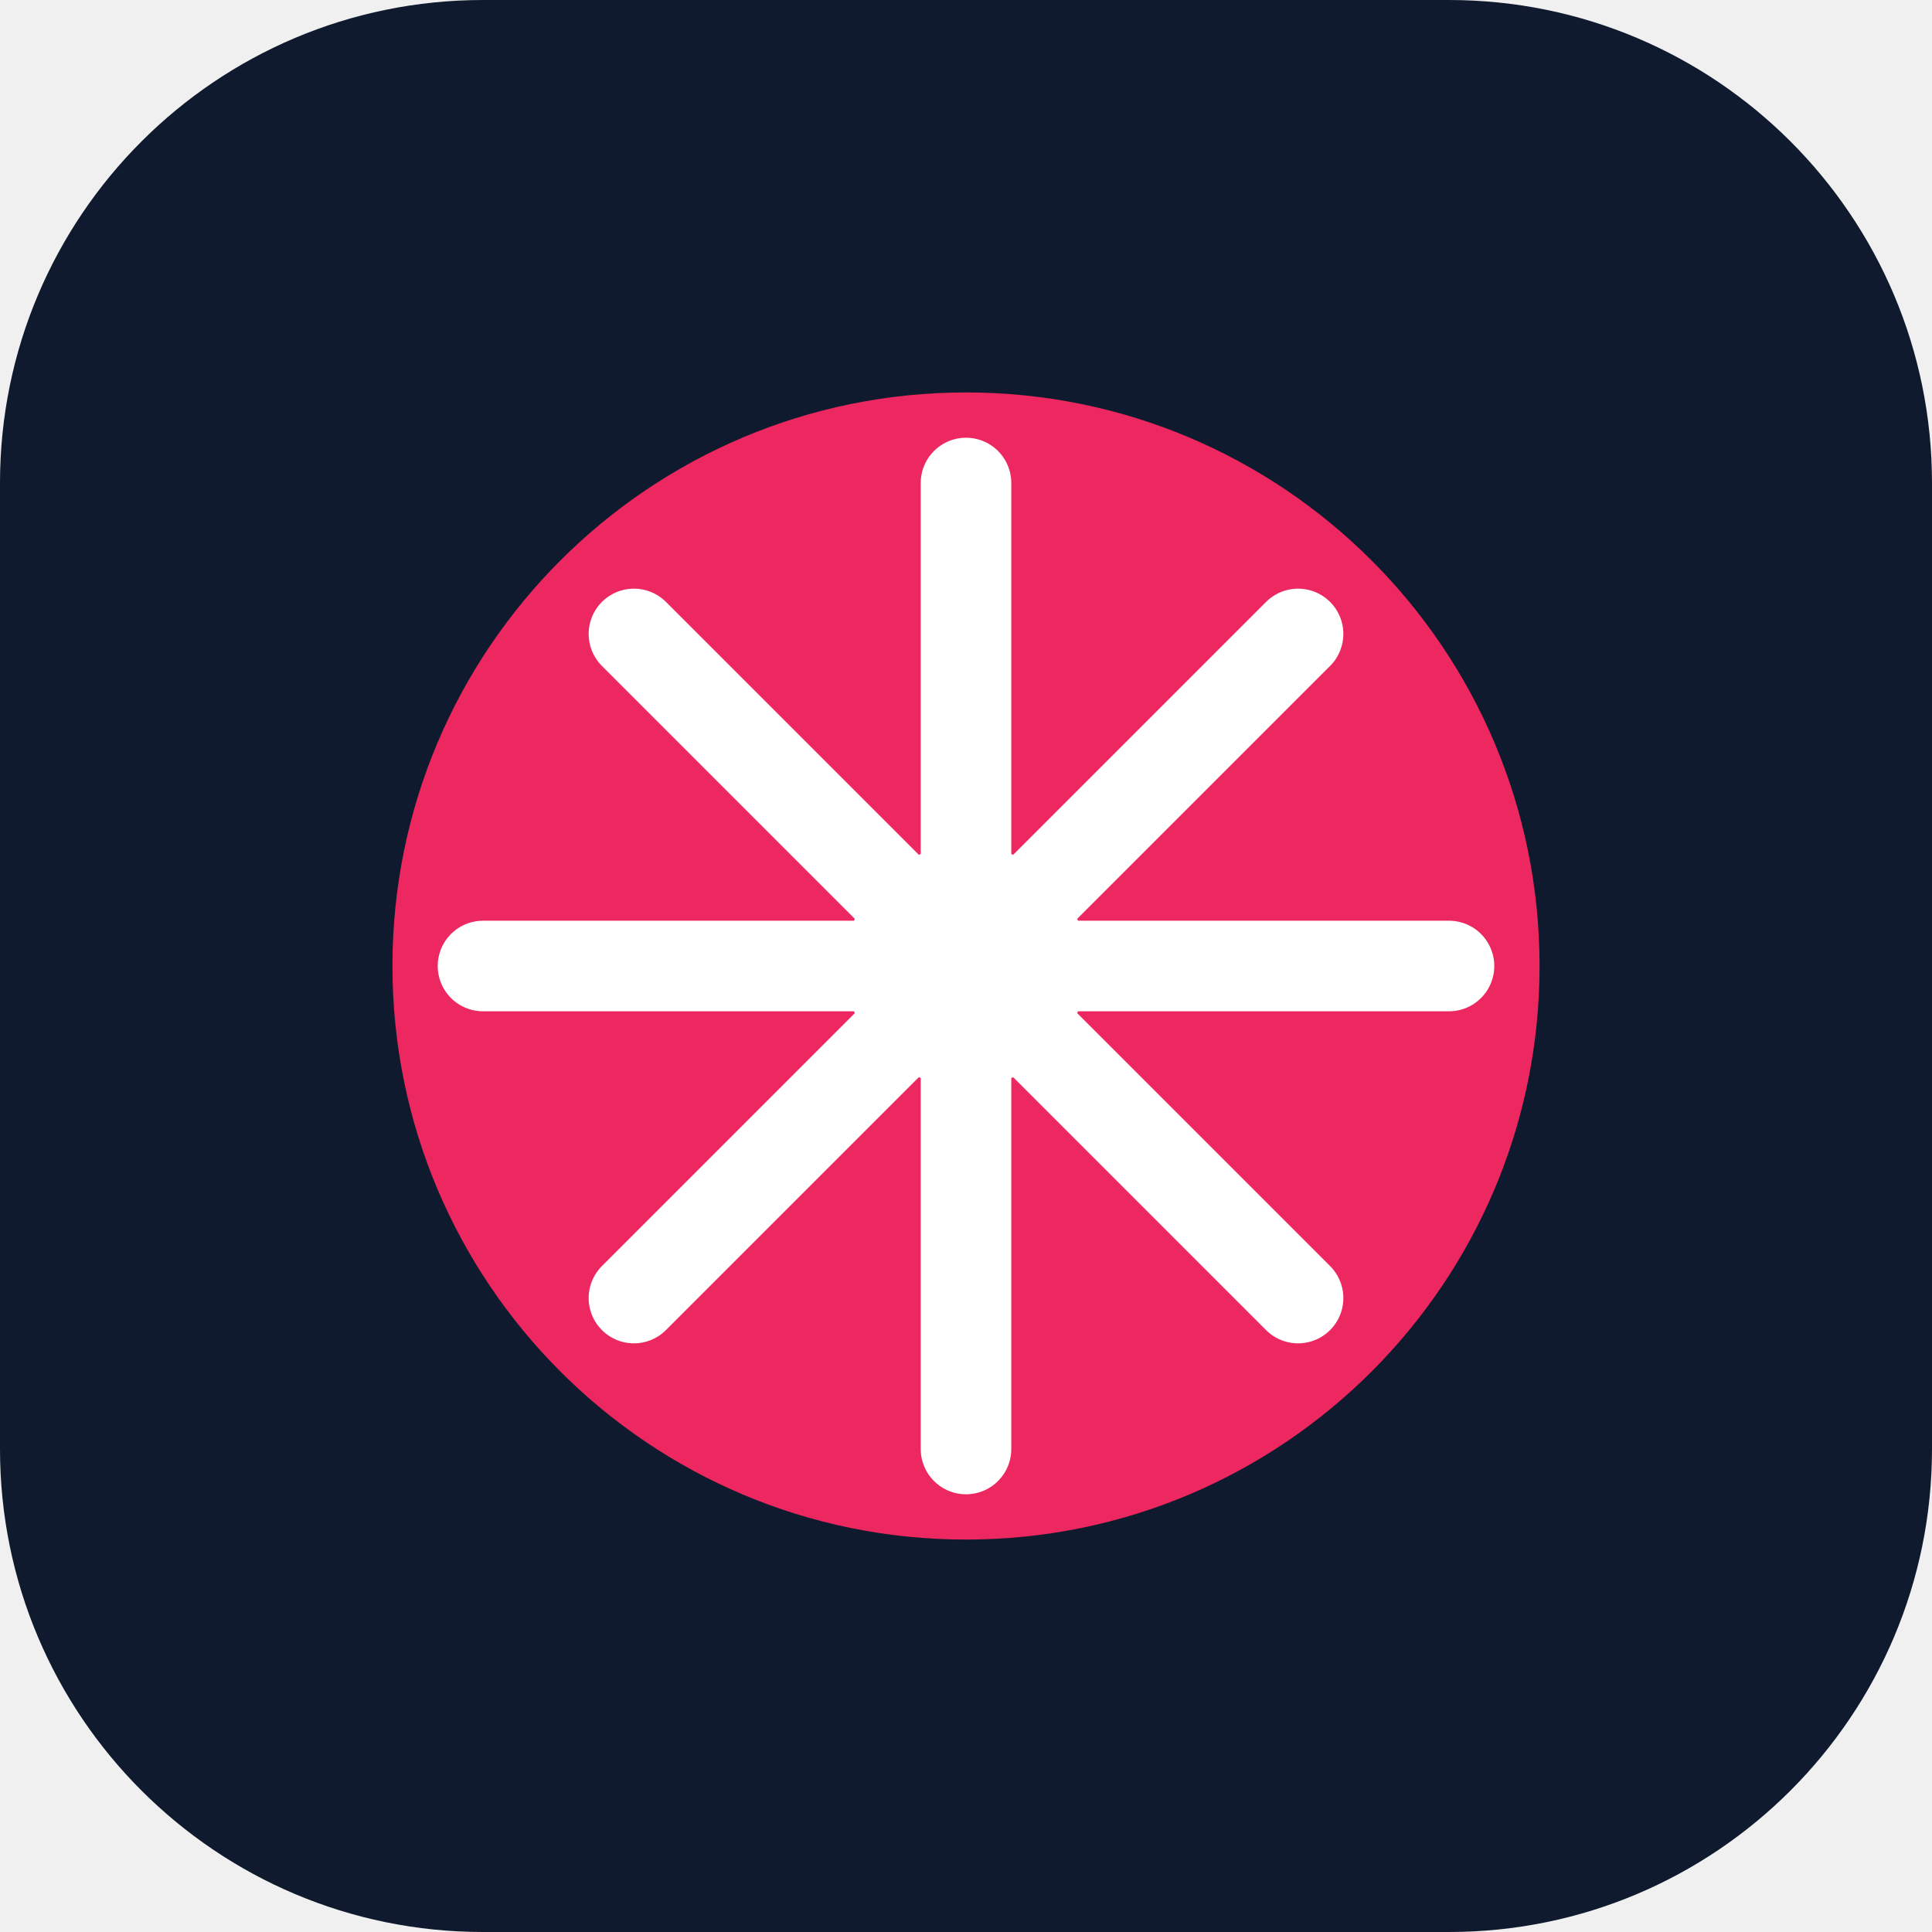
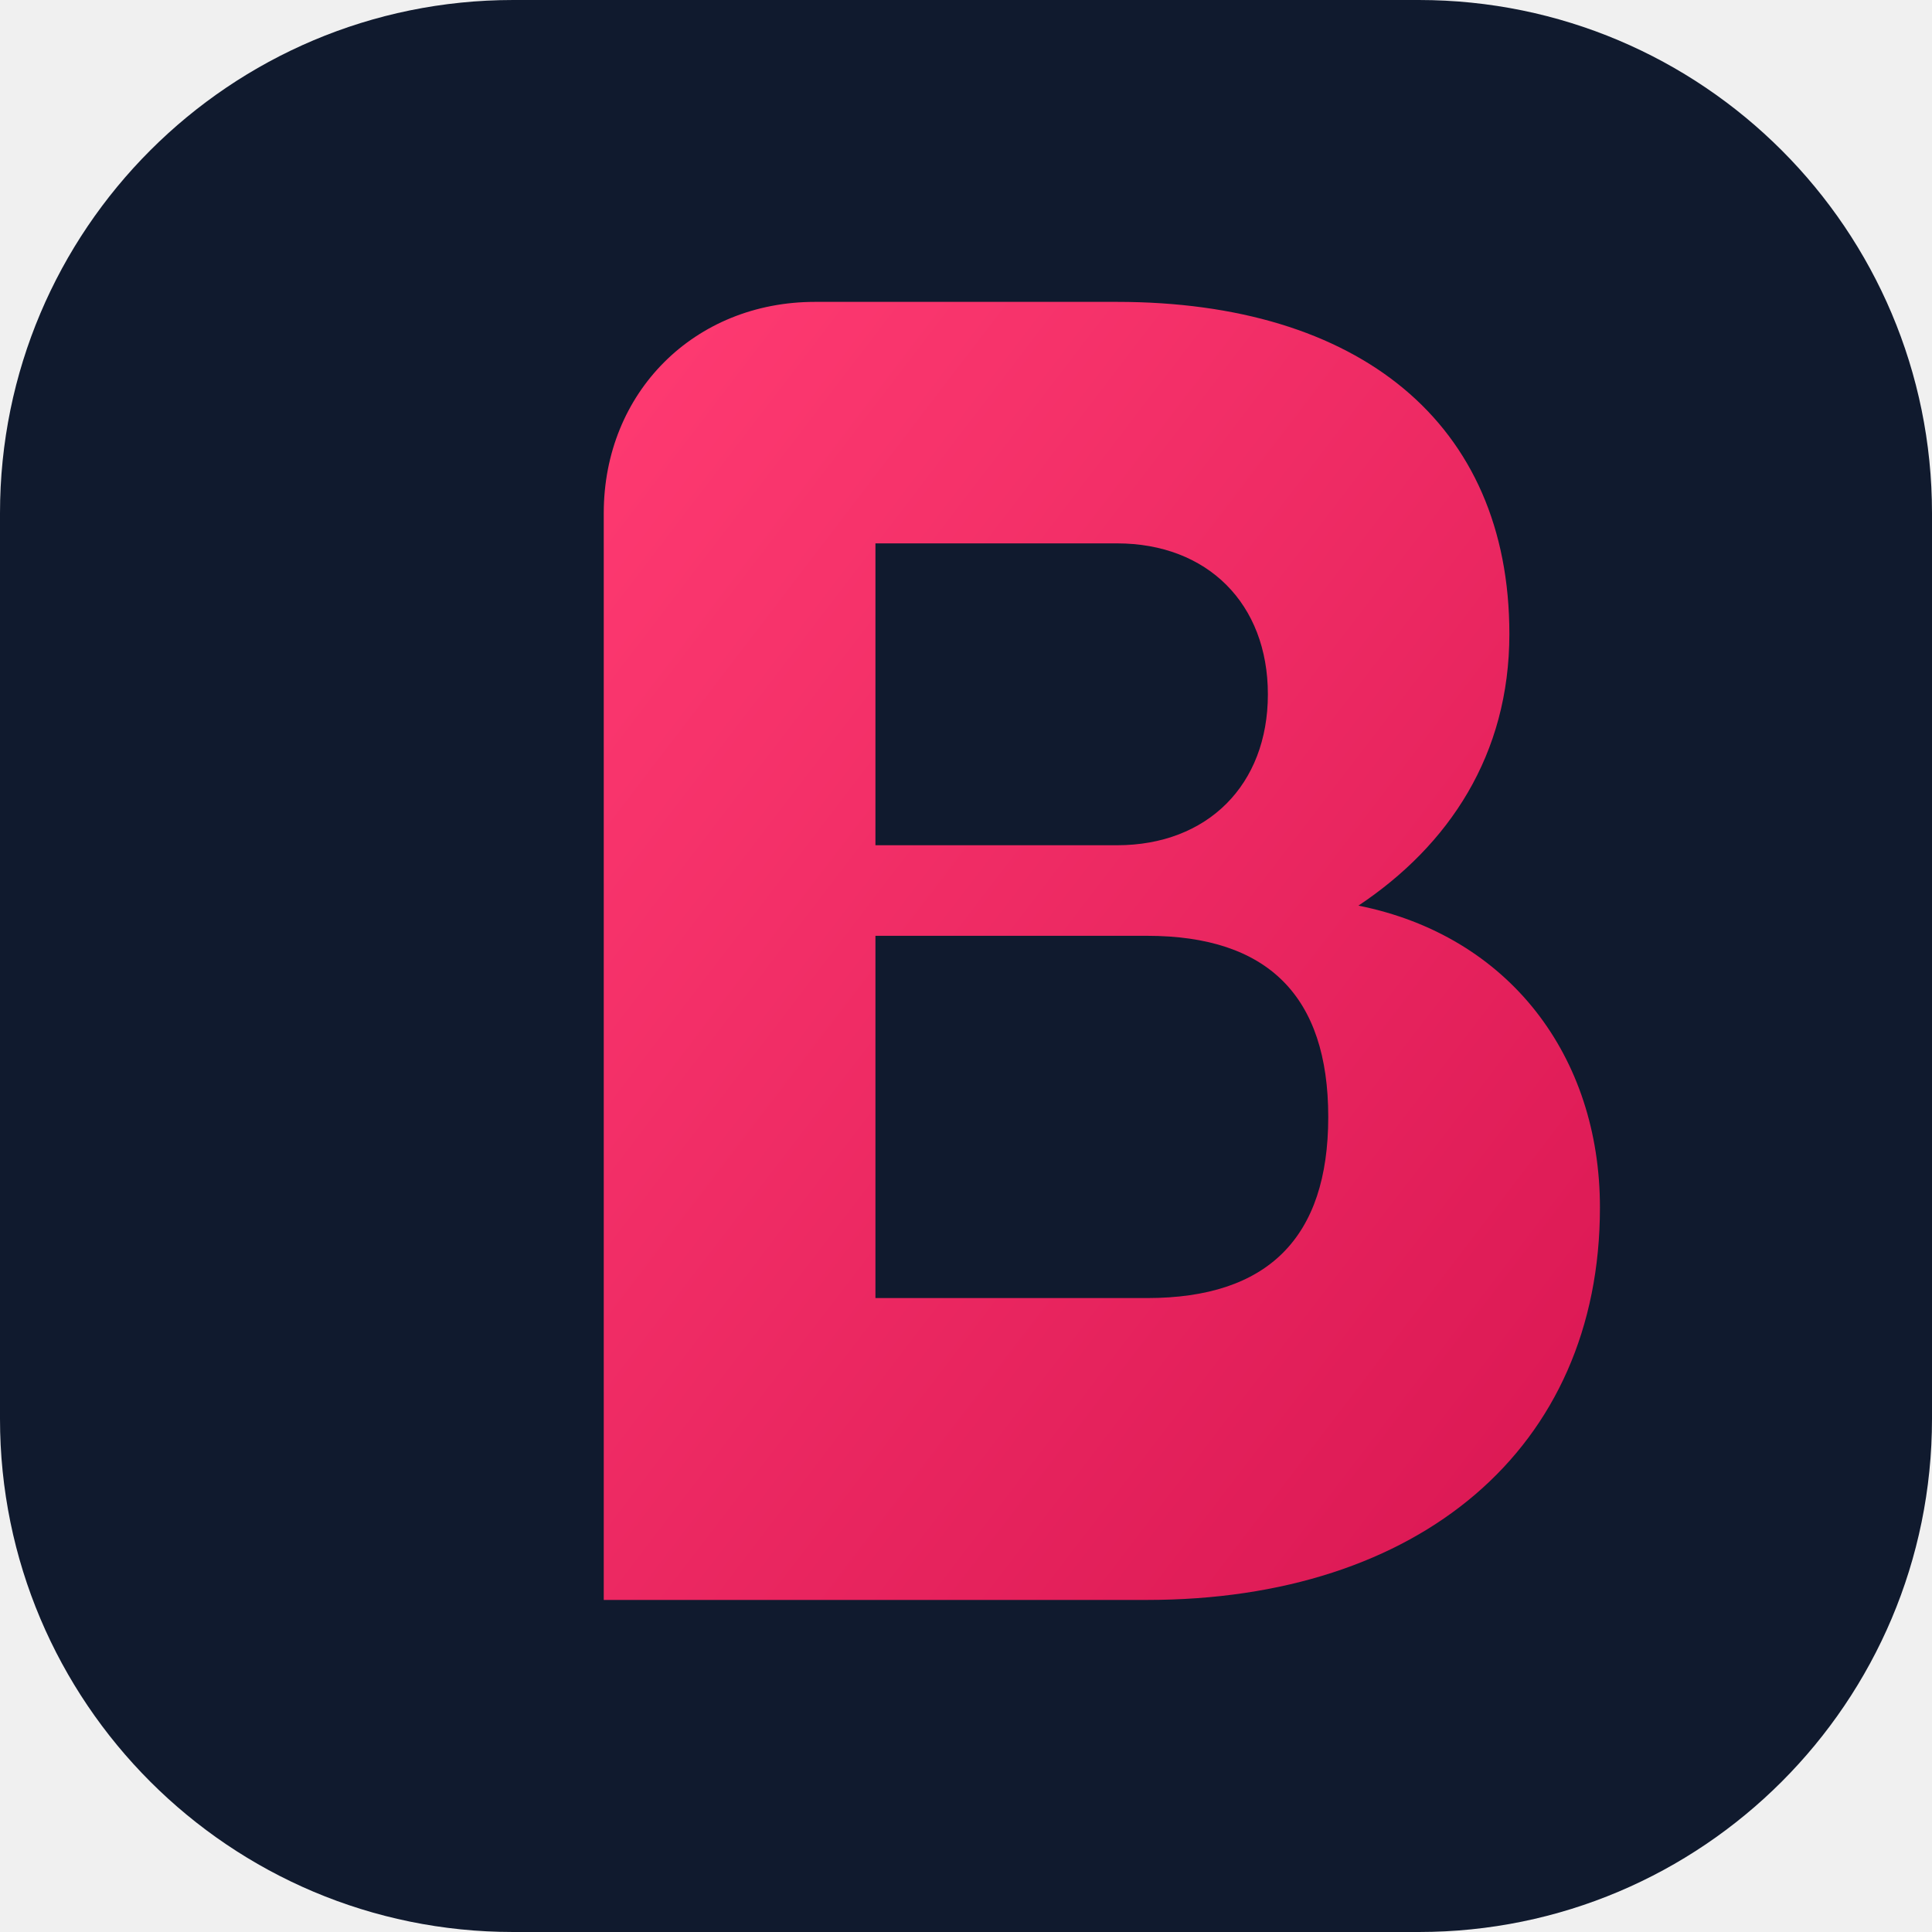
- <svg xmlns="http://www.w3.org/2000/svg" viewBox="0 0 64 64" role="img" aria-label="BraTipsters">
-   <rect width="64" height="64" rx="16" fill="#101a2e" />
-   <circle cx="32" cy="32" r="19" fill="#ed275f" />
-   <path d="M32 16v32M16 32h32M21 21l22 22M43 21L21 43" stroke="#fff" stroke-width="3" stroke-linecap="round" />
-   <circle cx="32" cy="32" r="4" fill="#fff" />
+ <svg xmlns="http://www.w3.org/2000/svg" viewBox="0 0 64 64">
+   <defs>
+     <linearGradient id="g" x1="0" y1="0" x2="1" y2="1">
+       <stop stop-color="#ff3b72" />
+       <stop offset="1" stop-color="#d91652" />
+     </linearGradient>
+   </defs>
+   <rect width="64" height="64" rx="17" fill="#101a2e" />
+   <path d="M20 48V17c0-4 3-7 7-7h10c8 0 13 4 13 11 0 4-2 7-5 9 5 1 8 5 8 10 0 8-6 13-15 13H20zm9-20h8c3 0 5-2 5-5s-2-5-5-5h-8v10zm0 15h9c4 0 6-2 6-6s-2-6-6-6h-9v12z" fill="url(#g)" />
</svg>
